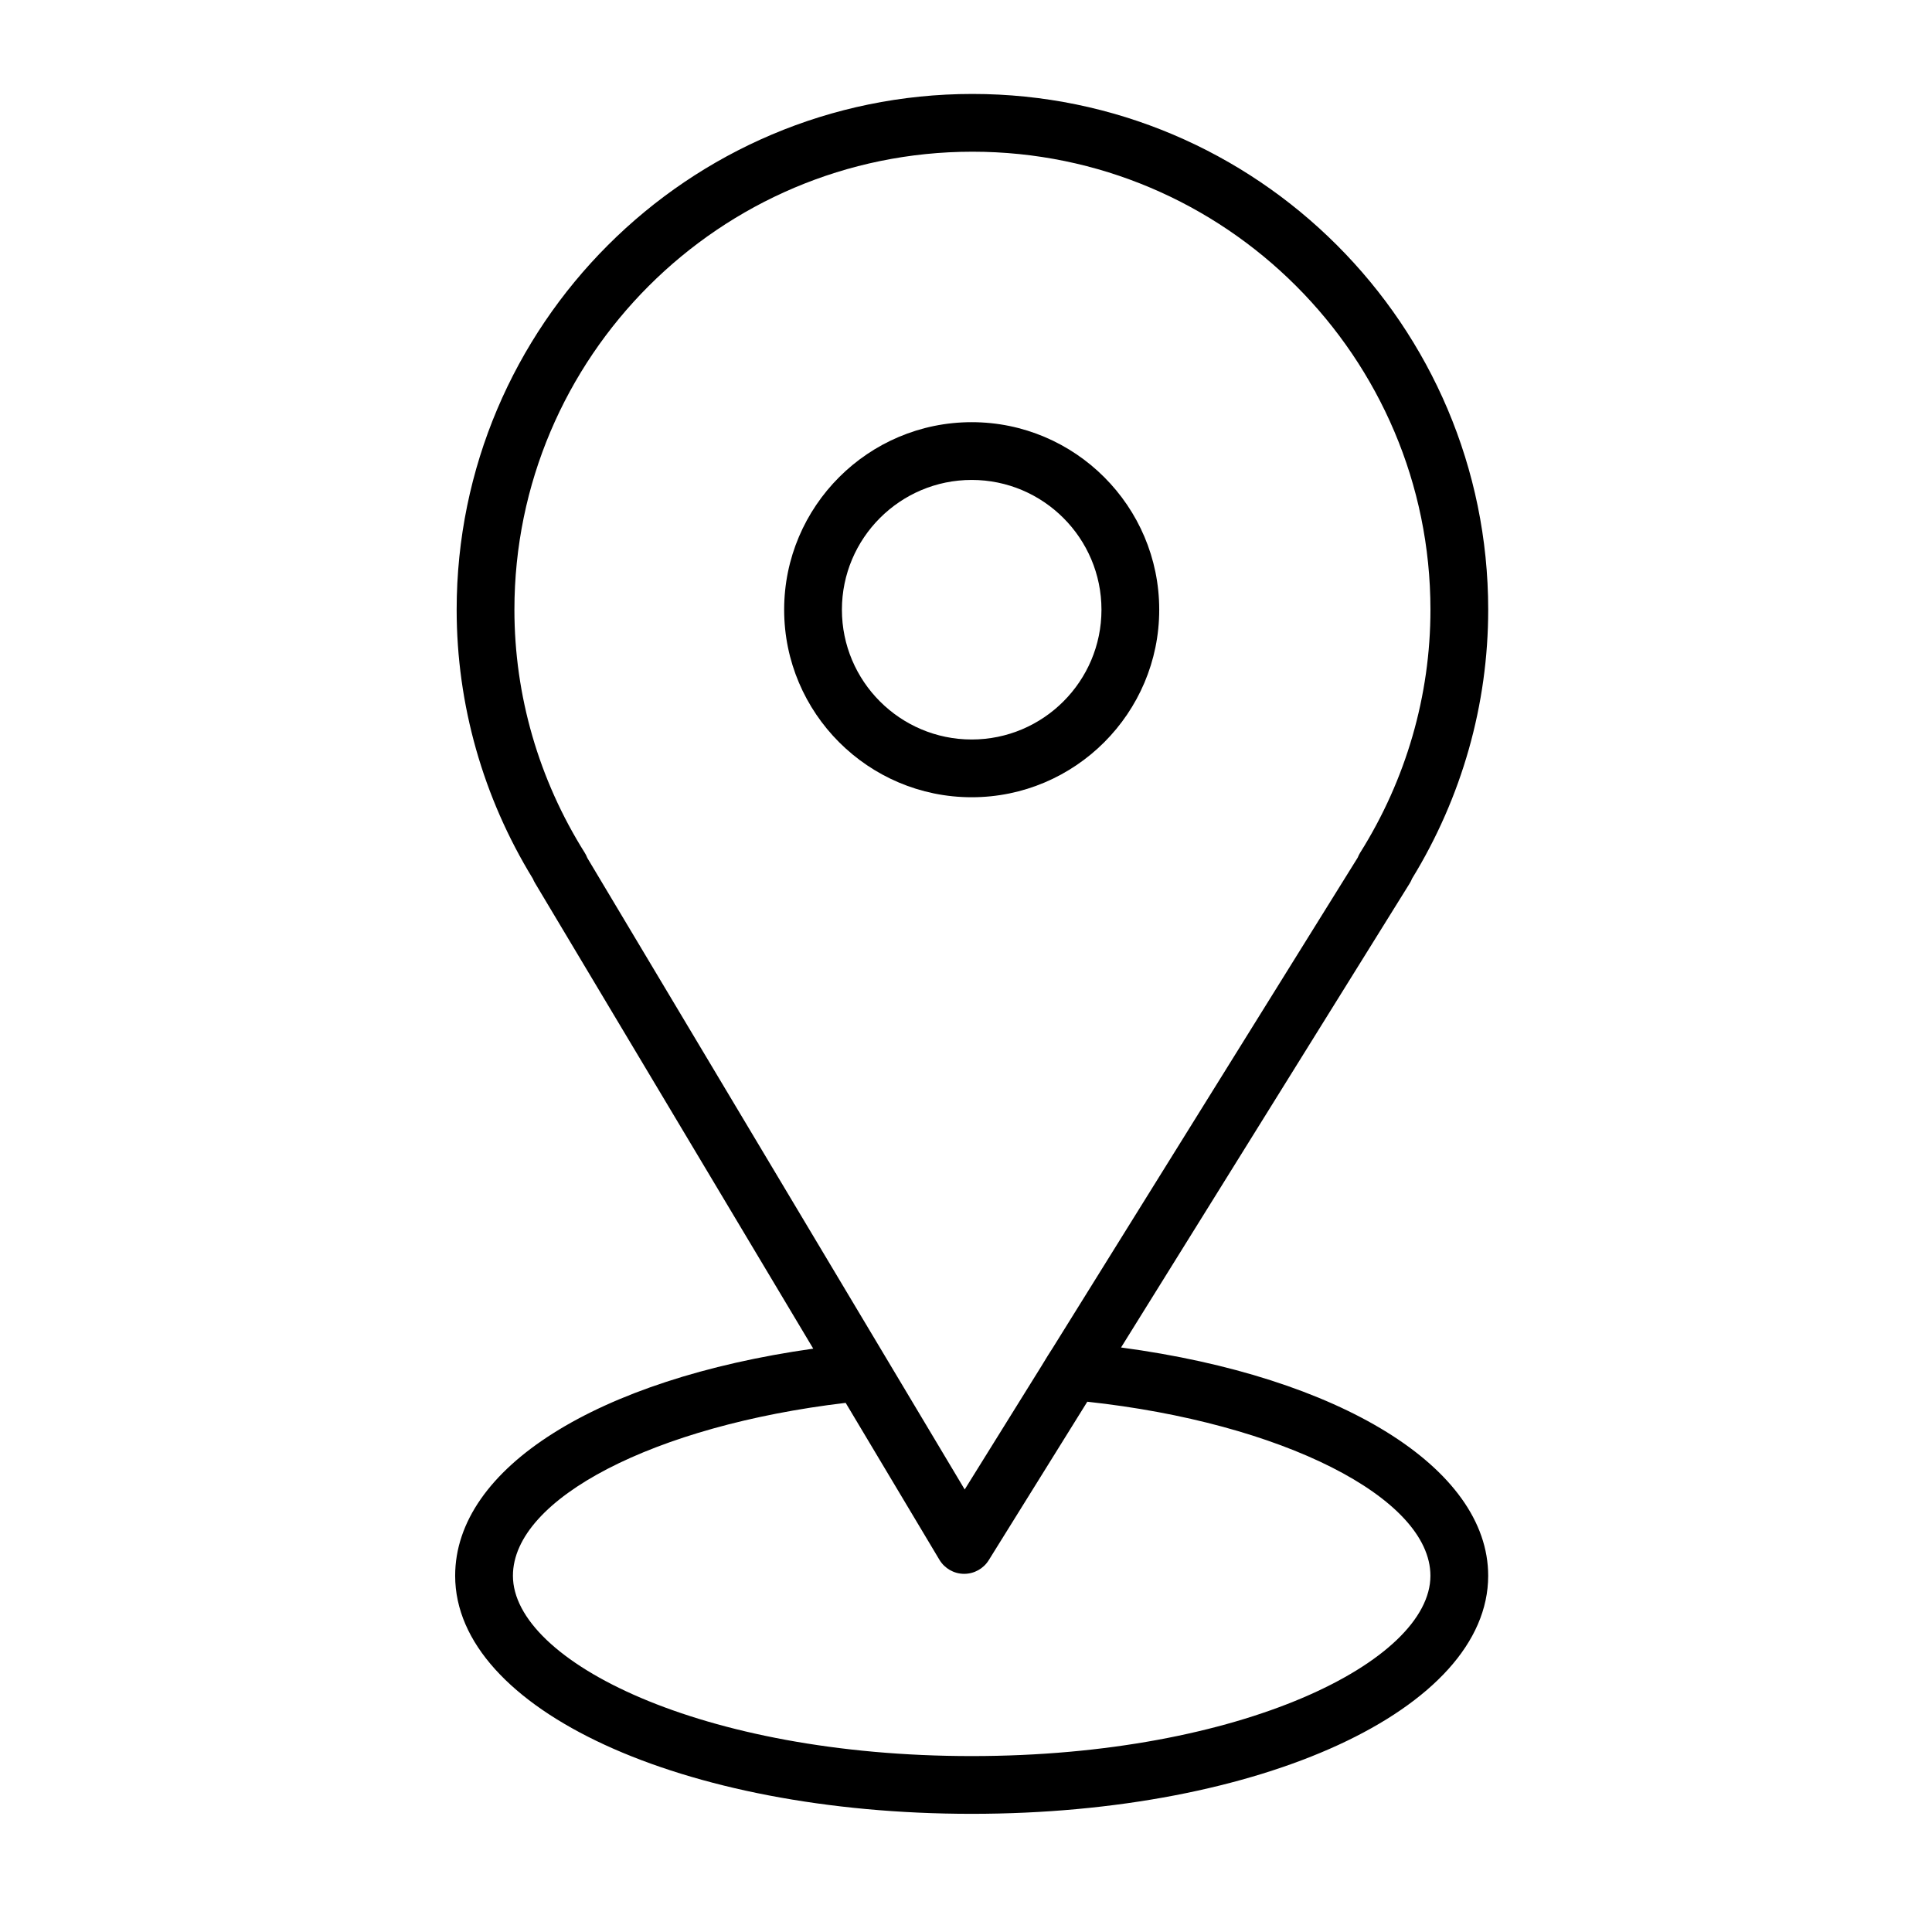
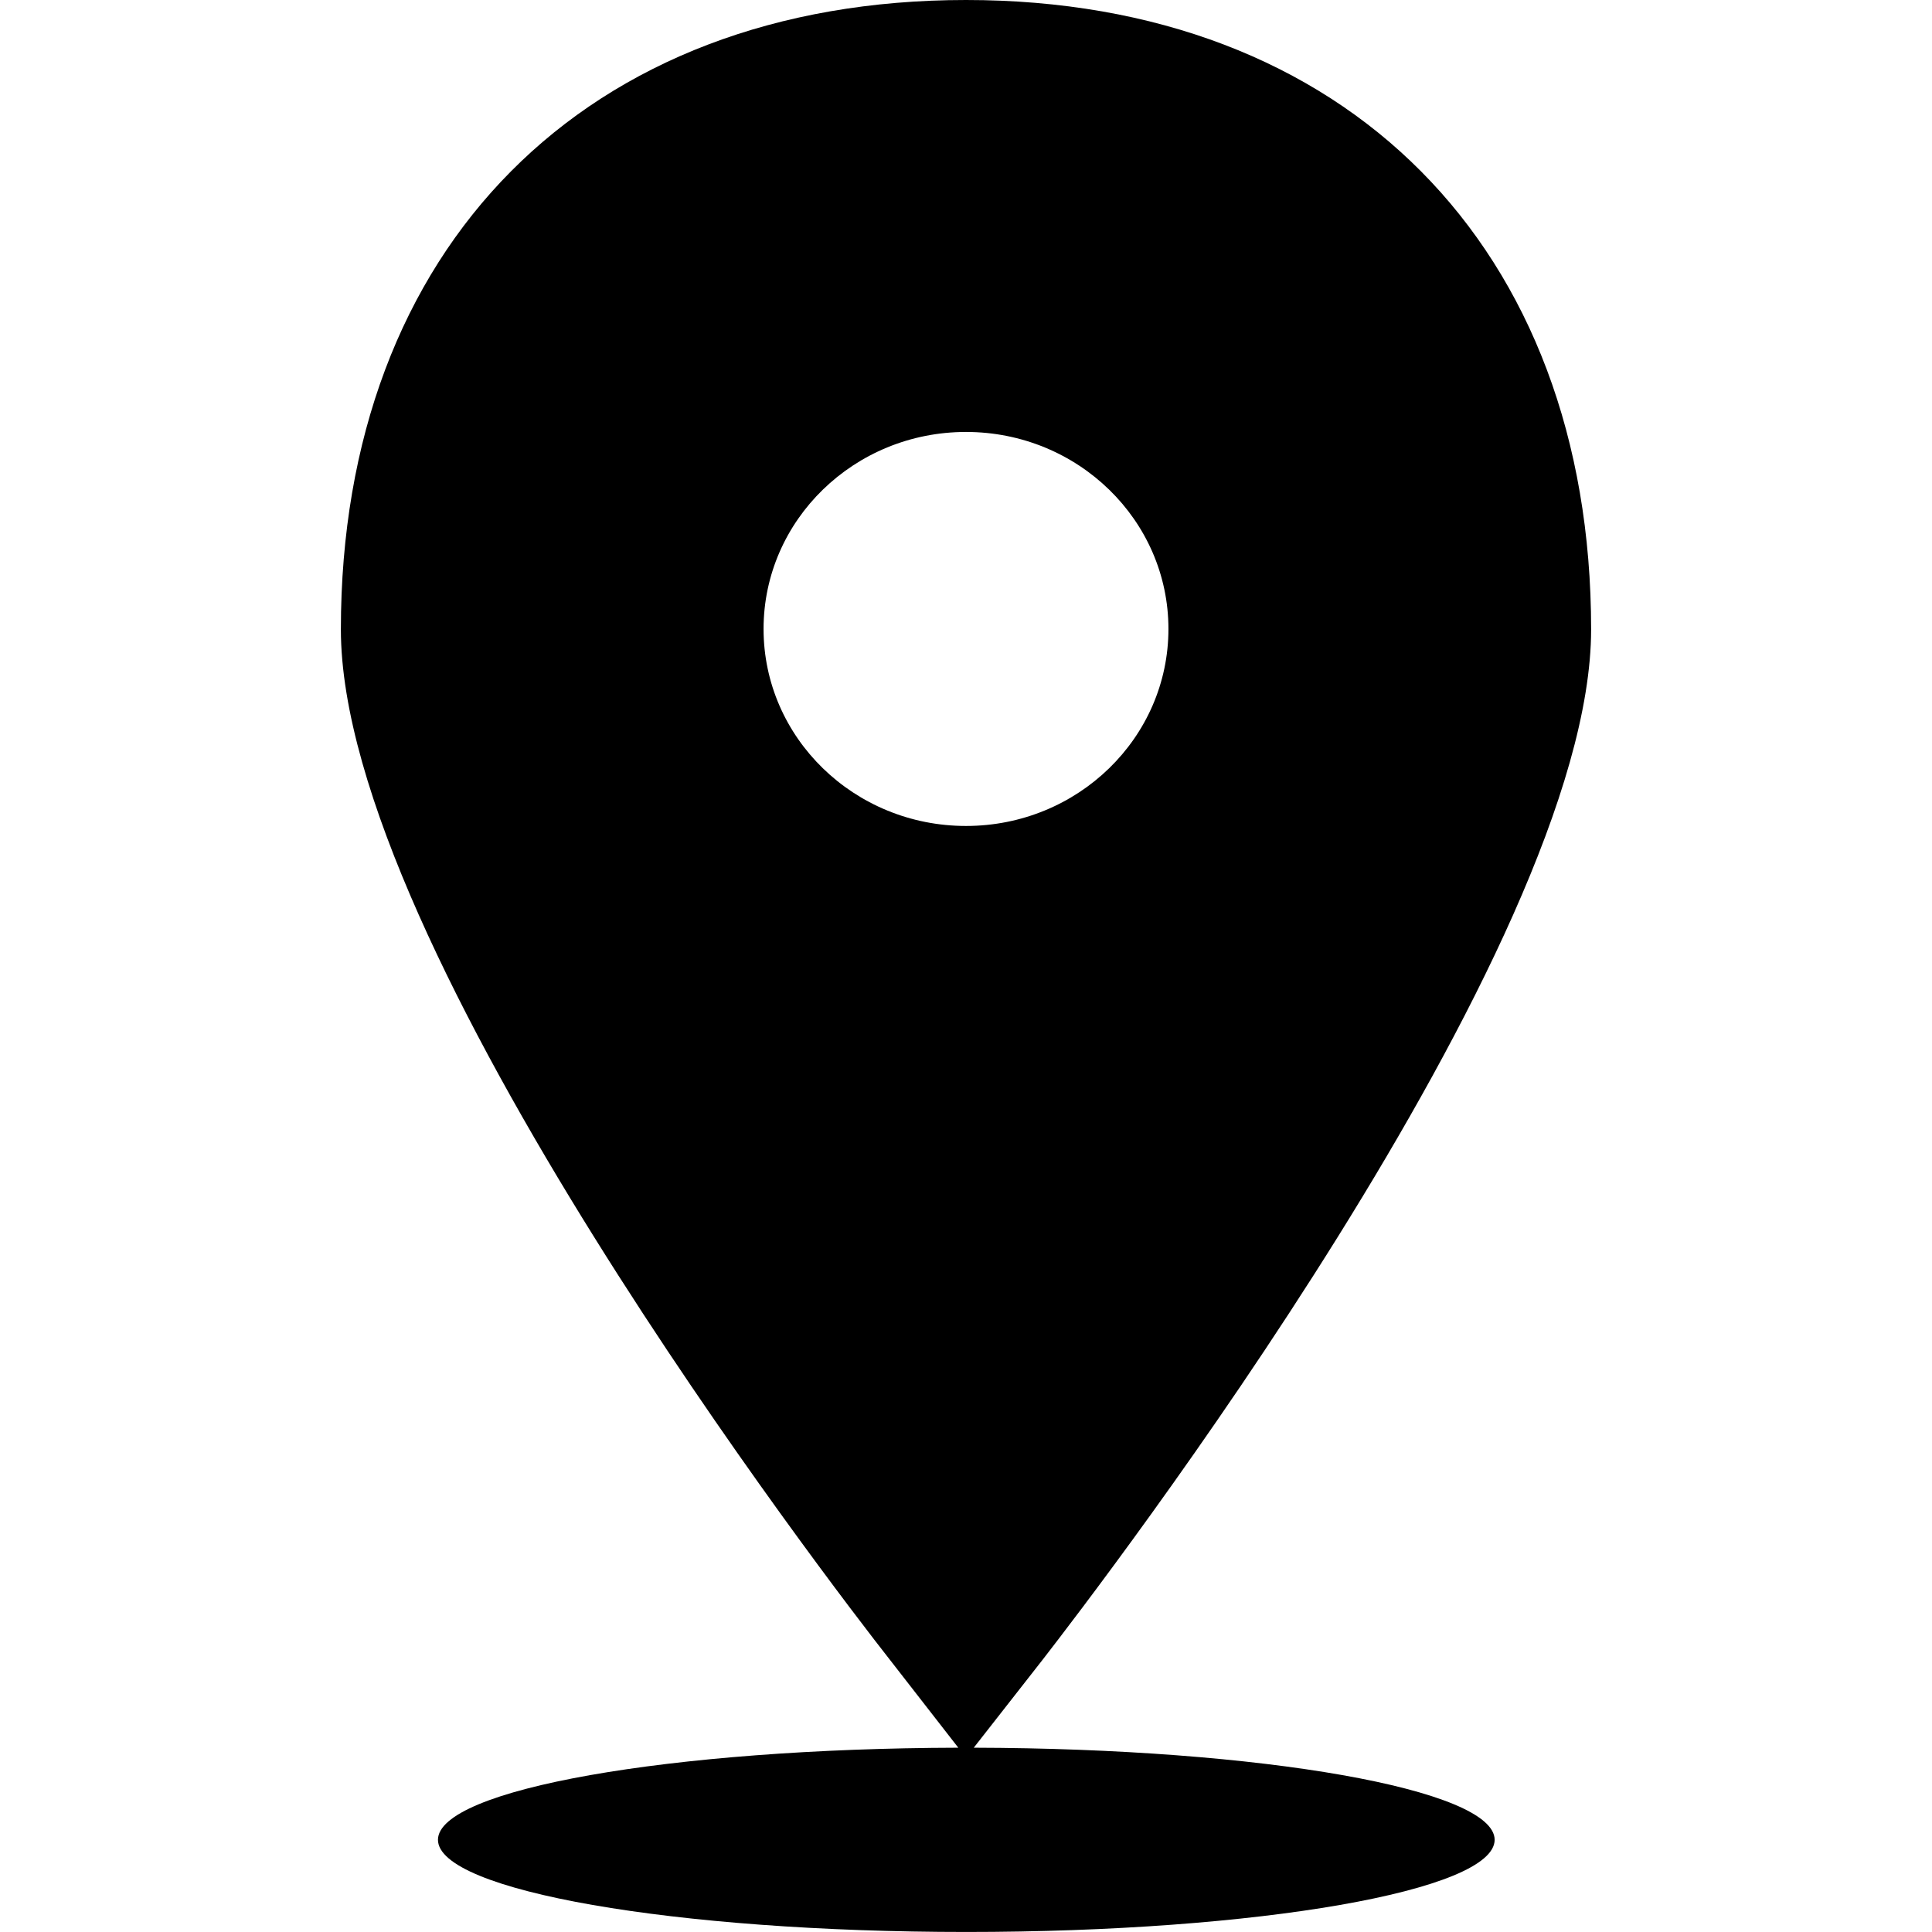
- <svg xmlns="http://www.w3.org/2000/svg" id="Layer_1" style="enable-background:new 0 0 100.353 100.352;" version="1.1" viewBox="0 0 100.353 100.352" xml:space="preserve">
-   <g>
-     <path d="M58.23,69.992l14.993-24.108c0.049-0.078,0.09-0.16,0.122-0.245c2.589-4.222,3.956-9.045,3.956-13.969   c0-14.772-12.018-26.79-26.79-26.79S23.72,16.898,23.72,31.67c0,4.925,1.369,9.75,3.96,13.975c0.03,0.074,0.065,0.146,0.107,0.216   l14.455,24.191c-11.221,1.586-18.6,6.2-18.6,11.797c0,6.935,11.785,12.366,26.829,12.366S77.3,88.783,77.3,81.849   C77.301,76.226,69.578,71.509,58.23,69.992z M30.373,44.294c-2.39-3.804-3.653-8.169-3.653-12.624   c0-13.118,10.672-23.79,23.791-23.79c13.118,0,23.79,10.672,23.79,23.79c0,4.457-1.263,8.822-3.652,12.624   c-0.05,0.08-0.091,0.163-0.124,0.249L54.685,70.01c-0.238,0.365-0.285,0.448-0.576,0.926l-4,6.432L30.507,44.564   C30.472,44.471,30.427,44.38,30.373,44.294z M50.472,91.215c-14.043,0-23.829-4.937-23.829-9.366c0-4.02,7.37-7.808,17.283-8.981   l4.87,8.151c0.269,0.449,0.751,0.726,1.274,0.73c0.004,0,0.009,0,0.013,0c0.518,0,1-0.268,1.274-0.708l5.12-8.232   C66.548,73.9,74.3,77.784,74.3,81.849C74.301,86.279,64.515,91.215,50.472,91.215z" />
-     <path d="M60.213,31.67c0-5.371-4.37-9.741-9.741-9.741s-9.741,4.37-9.741,9.741s4.37,9.741,9.741,9.741   C55.843,41.411,60.213,37.041,60.213,31.67z M43.731,31.67c0-3.717,3.024-6.741,6.741-6.741s6.741,3.024,6.741,6.741   s-3.023,6.741-6.741,6.741S43.731,35.387,43.731,31.67z" />
+ <svg xmlns="http://www.w3.org/2000/svg" enable-background="new 0 0 64 64" version="1.1" viewBox="0 0 64 64" xml:space="preserve">
+   <g id="Glyph">
+     <path d="M52.708,20.849C52.708,8.185,44.584,0,32,0S11.292,8.185,11.292,20.849c0,10.556,16.311,31.747,18.175,34.118l2.278,2.928   c-9.542,0.025-17.237,1.38-17.237,3.051c0,1.686,7.836,3.053,17.502,3.053s17.502-1.367,17.502-3.053   c0-1.672-7.704-3.028-17.255-3.051l2.292-2.928C36.396,52.581,52.708,31.39,52.708,20.849z M25.294,20.835   c0-3.604,3.002-6.526,6.706-6.526c3.704,0,6.706,2.922,6.706,6.526S35.704,27.361,32,27.361   C28.296,27.361,25.294,24.439,25.294,20.835z" />
  </g>
</svg>
